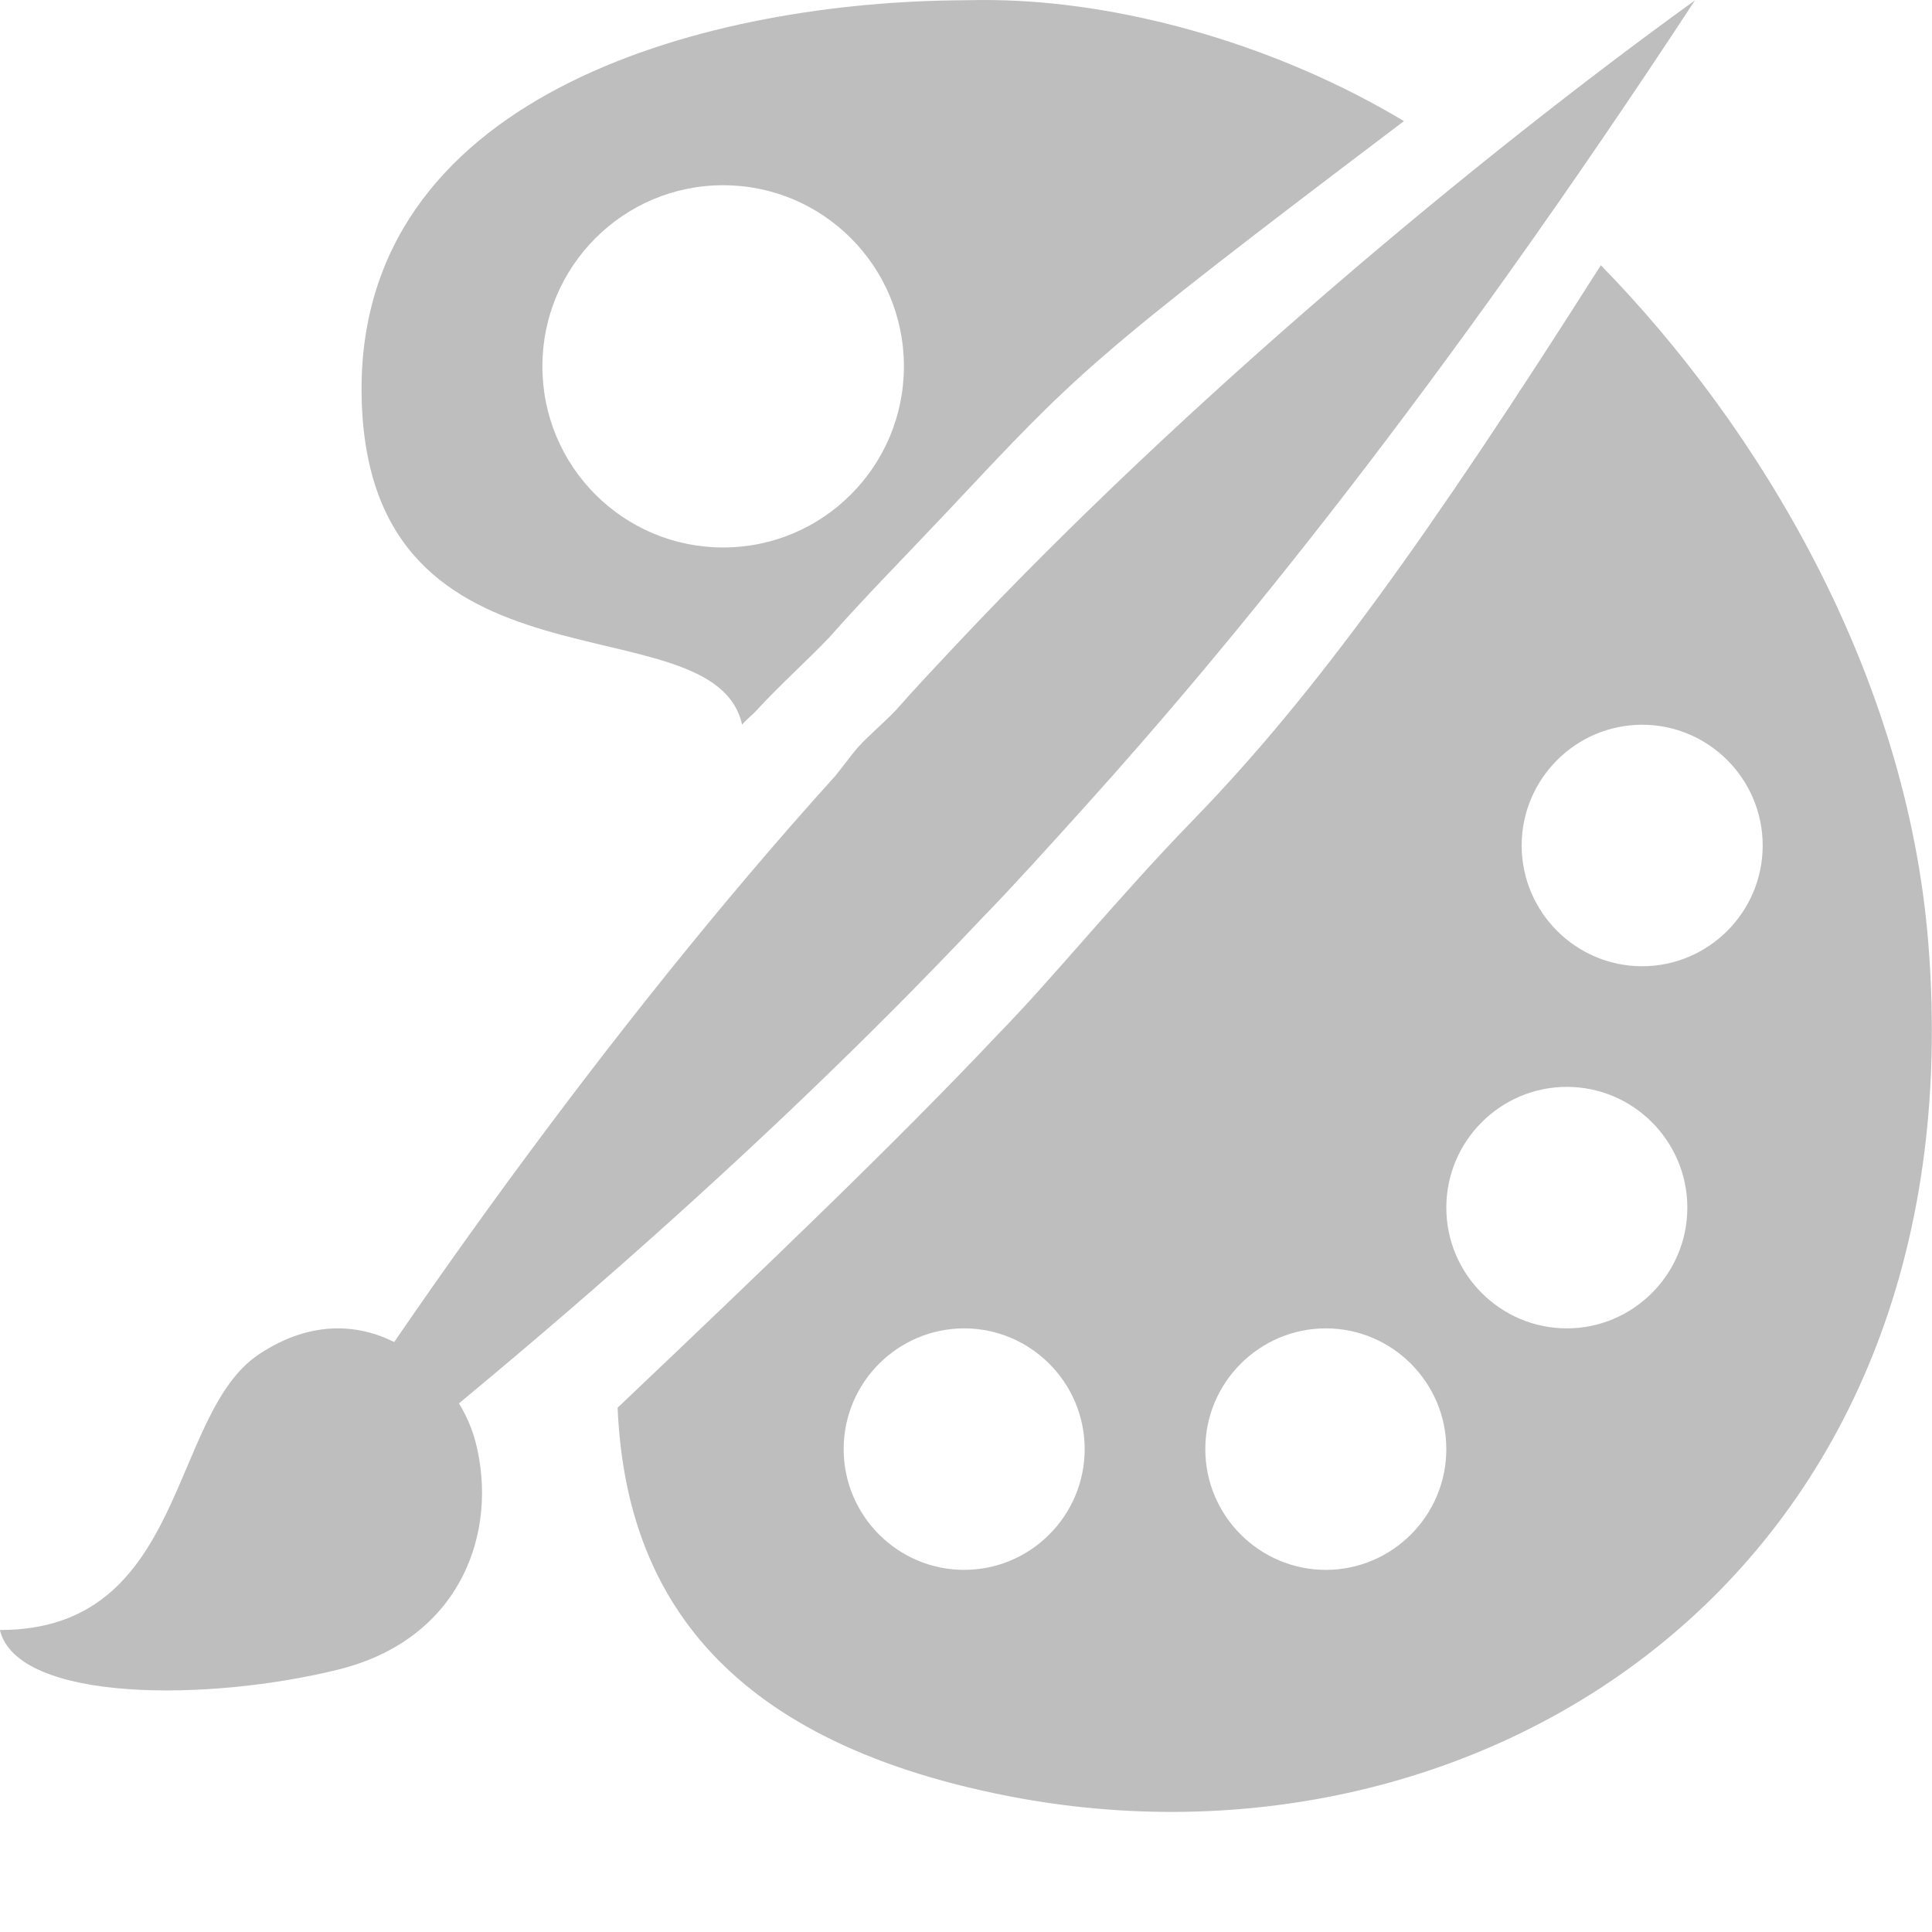
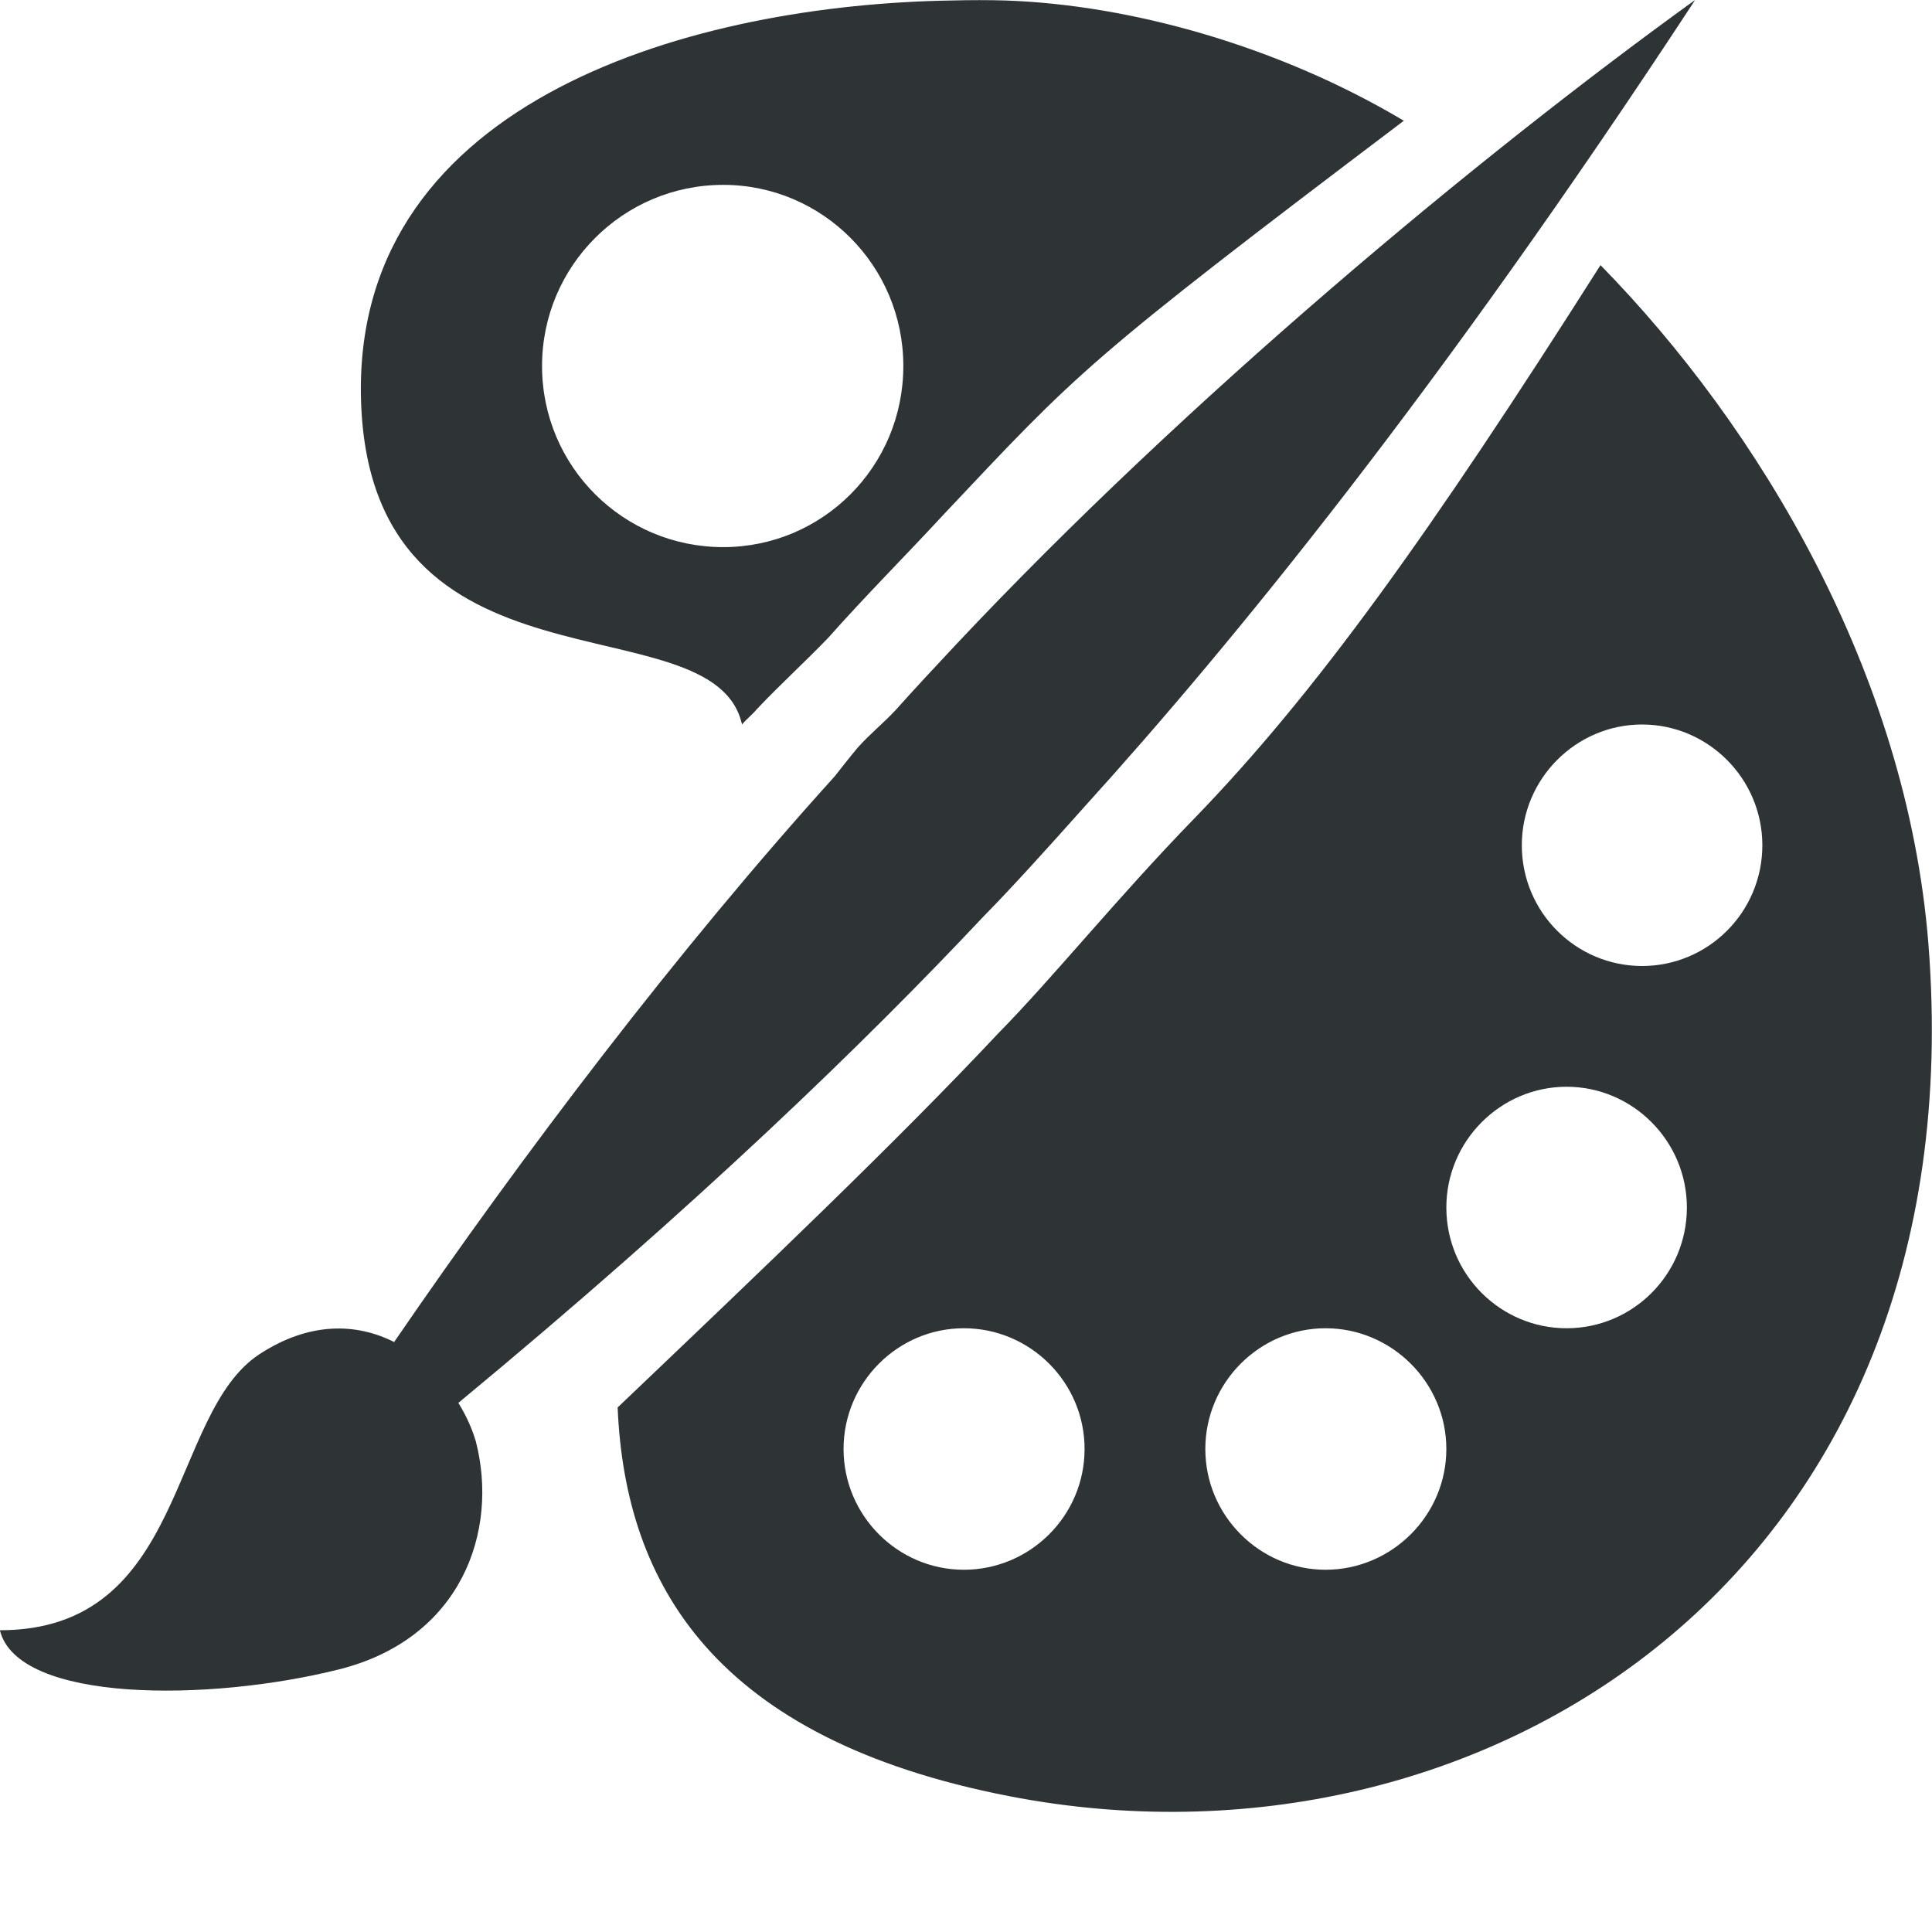
- <svg xmlns="http://www.w3.org/2000/svg" height="16" id="svg7384" version="1.1" width="16">
-   <defs id="defs7386" />
-   <g id="layer9" style="display:inline" transform="translate(-581.0002,-461)" />
-   <g id="layer10" transform="translate(-581.0002,-461)" />
-   <g id="layer11" transform="translate(-581.0002,-461)" />
-   <g id="layer13" transform="translate(-581.0002,-461)" />
-   <g id="layer14" transform="translate(-581.0002,-461)" />
-   <g id="layer15" style="display:inline" transform="translate(-581.0002,-461)" />
-   <g id="g71291" style="display:inline" transform="translate(-581.0002,-461)" />
-   <g id="g4953" style="display:inline" transform="translate(-581.0002,-461)">
-     <path d="m 588.892,461.003 c -2.11,0.03 -4.945,0.802 -4.897,3.281 0.05,2.586 2.917,1.661 3.151,2.718 0.035,-0.045 0.088,-0.082 0.125,-0.125 0.197,-0.213 0.395,-0.388 0.593,-0.594 0.312,-0.353 0.636,-0.679 0.967,-1.031 1.107,-1.178 1.154,-1.25 3.796,-3.249 -1.035,-0.621 -2.258,-0.966 -3.297,-1 -0.133,-0.005 -0.296,-0.002 -0.437,0 z m -1.903,1.531 c 0.827,0 1.497,0.671 1.497,1.5 0,0.828 -0.67,1.5 -1.497,1.5 -0.827,0 -1.497,-0.671 -1.497,-1.5 0,-0.828 0.67,-1.5 1.497,-1.5 z m 7.269,0.662 c -1.418,2.233 -2.367,3.556 -3.37,4.588 -0.639,0.658 -1.163,1.312 -1.622,1.781 -0.839,0.89 -1.938,1.941 -3.151,3.093 0.063,1.469 0.811,2.746 3.244,3.218 3.898,0.756 8.027,-1.824 7.611,-7.061 -0.178,-2.248 -1.405,-4.281 -2.713,-5.619 z m 0.342,3.806 c 0.549,0 0.998,0.448 0.998,1 0,0.552 -0.449,1 -0.998,1 -0.549,0 -0.998,-0.448 -0.998,-1 0,-0.552 0.449,-1 0.998,-1 z m -0.624,2.999 c 0.549,0 0.998,0.448 0.998,1 0,0.552 -0.449,1 -0.998,1 -0.549,0 -0.998,-0.448 -0.998,-1 0,-0.552 0.449,-1 0.998,-1 z m -4.991,2 c 0.549,0 0.998,0.448 0.998,1 0,0.552 -0.449,1 -0.998,1 -0.549,0 -0.998,-0.448 -0.998,-1 0,-0.552 0.449,-1 0.998,-1 z m 2.995,0 c 0.549,0 0.998,0.448 0.998,1 0,0.552 -0.449,1 -0.998,1 -0.549,0 -0.998,-0.448 -0.998,-1 0,-0.552 0.449,-1 0.998,-1 z" id="path9234" style="fill:#bebebe;fill-opacity:1;stroke:none" />
-     <path d="m 581,474.499 c 1.552,6e-4 1.394,-1.787 2.147,-2.285 0.873,-0.577 1.639,0.138 1.791,0.726 0.193,0.742 -0.117,1.631 -1.13,1.885 -1.073,0.268 -2.662,0.276 -2.809,-0.326 z" id="path9274" style="fill:#bebebe;fill-opacity:1;stroke:none" />
-     <path d="m 595.037,461.003 c -1.8,1.299 -4.206,3.302 -6.115,5.333 -0.173,0.184 -0.341,0.362 -0.504,0.547 -0.103,0.108 -0.212,0.196 -0.315,0.308 -0.065,0.077 -0.126,0.163 -0.189,0.239 -1.873,2.07 -3.72,4.681 -4.917,6.633 2.977,-2.297 4.916,-4.165 6.146,-5.47 0.24,-0.246 0.529,-0.566 0.851,-0.923 1.204,-1.335 2.925,-3.437 5.043,-6.667 z" id="path9264" style="fill:#bebebe;fill-opacity:1;stroke:none" />
-   </g>
-   <g id="layer12" style="display:inline" transform="translate(-581.0002,-461)" />
+ <svg xmlns="http://www.w3.org/2000/svg" height="16px" viewBox="0 0 16 16" width="16px">
+   <path d="m 7.887 0.004 c -2.109 0.031 -4.945 0.801 -4.898 3.277 c 0.051 2.59 2.922 1.664 3.156 2.719 c 0.035 -0.043 0.086 -0.082 0.121 -0.125 c 0.199 -0.211 0.395 -0.387 0.594 -0.594 c 0.312 -0.352 0.637 -0.676 0.965 -1.031 c 1.109 -1.176 1.156 -1.25 3.801 -3.25 c -1.035 -0.617 -2.262 -0.961 -3.301 -0.996 c -0.133 -0.004 -0.293 -0.004 -0.438 0 z m 6.145 0 c -1.797 1.297 -4.203 3.301 -6.113 5.332 c -0.172 0.184 -0.34 0.363 -0.504 0.547 c -0.102 0.109 -0.211 0.195 -0.312 0.309 c -0.066 0.078 -0.129 0.16 -0.191 0.238 c -1.301 1.438 -2.582 3.129 -3.648 4.684 c -0.309 -0.156 -0.699 -0.172 -1.117 0.102 c -0.754 0.496 -0.598 2.285 -2.148 2.285 c 0.148 0.602 1.734 0.594 2.809 0.324 c 1.012 -0.254 1.324 -1.141 1.133 -1.887 c -0.031 -0.105 -0.078 -0.211 -0.145 -0.32 c 1.984 -1.641 3.387 -3.004 4.344 -4.023 c 0.242 -0.246 0.531 -0.566 0.852 -0.926 c 1.207 -1.332 2.926 -3.434 5.043 -6.664 z m -8.043 1.527 c 0.824 0 1.492 0.672 1.492 1.5 c 0 0.832 -0.668 1.5 -1.492 1.5 c -0.828 0 -1.5 -0.668 -1.5 -1.5 c 0 -0.828 0.672 -1.5 1.5 -1.5 z m 7.266 0.664 c -1.418 2.234 -2.367 3.555 -3.367 4.586 c -0.641 0.66 -1.164 1.312 -1.625 1.781 c -0.836 0.891 -1.938 1.941 -3.148 3.094 c 0.062 1.469 0.809 2.746 3.242 3.219 c 3.898 0.758 8.027 -1.824 7.613 -7.062 c -0.18 -2.246 -1.406 -4.281 -2.715 -5.617 z m 0.344 3.805 c 0.547 0 0.996 0.449 0.996 1 c 0 0.555 -0.449 1 -0.996 1 s -0.996 -0.445 -0.996 -1 c 0 -0.551 0.449 -1 0.996 -1 z m -0.625 3 c 0.547 0 0.996 0.449 0.996 1 c 0 0.555 -0.449 1 -0.996 1 s -0.996 -0.445 -0.996 -1 c 0 -0.551 0.449 -1 0.996 -1 z m -4.992 2 c 0.551 0 1 0.449 1 1 s -0.449 1 -1 1 c -0.547 0 -0.996 -0.449 -0.996 -1 s 0.449 -1 0.996 -1 z m 2.996 0 c 0.547 0 1 0.449 1 1 s -0.453 1 -1 1 c -0.547 0 -0.996 -0.449 -0.996 -1 s 0.449 -1 0.996 -1 z m 0 0" fill="#2e3436" />
</svg>
